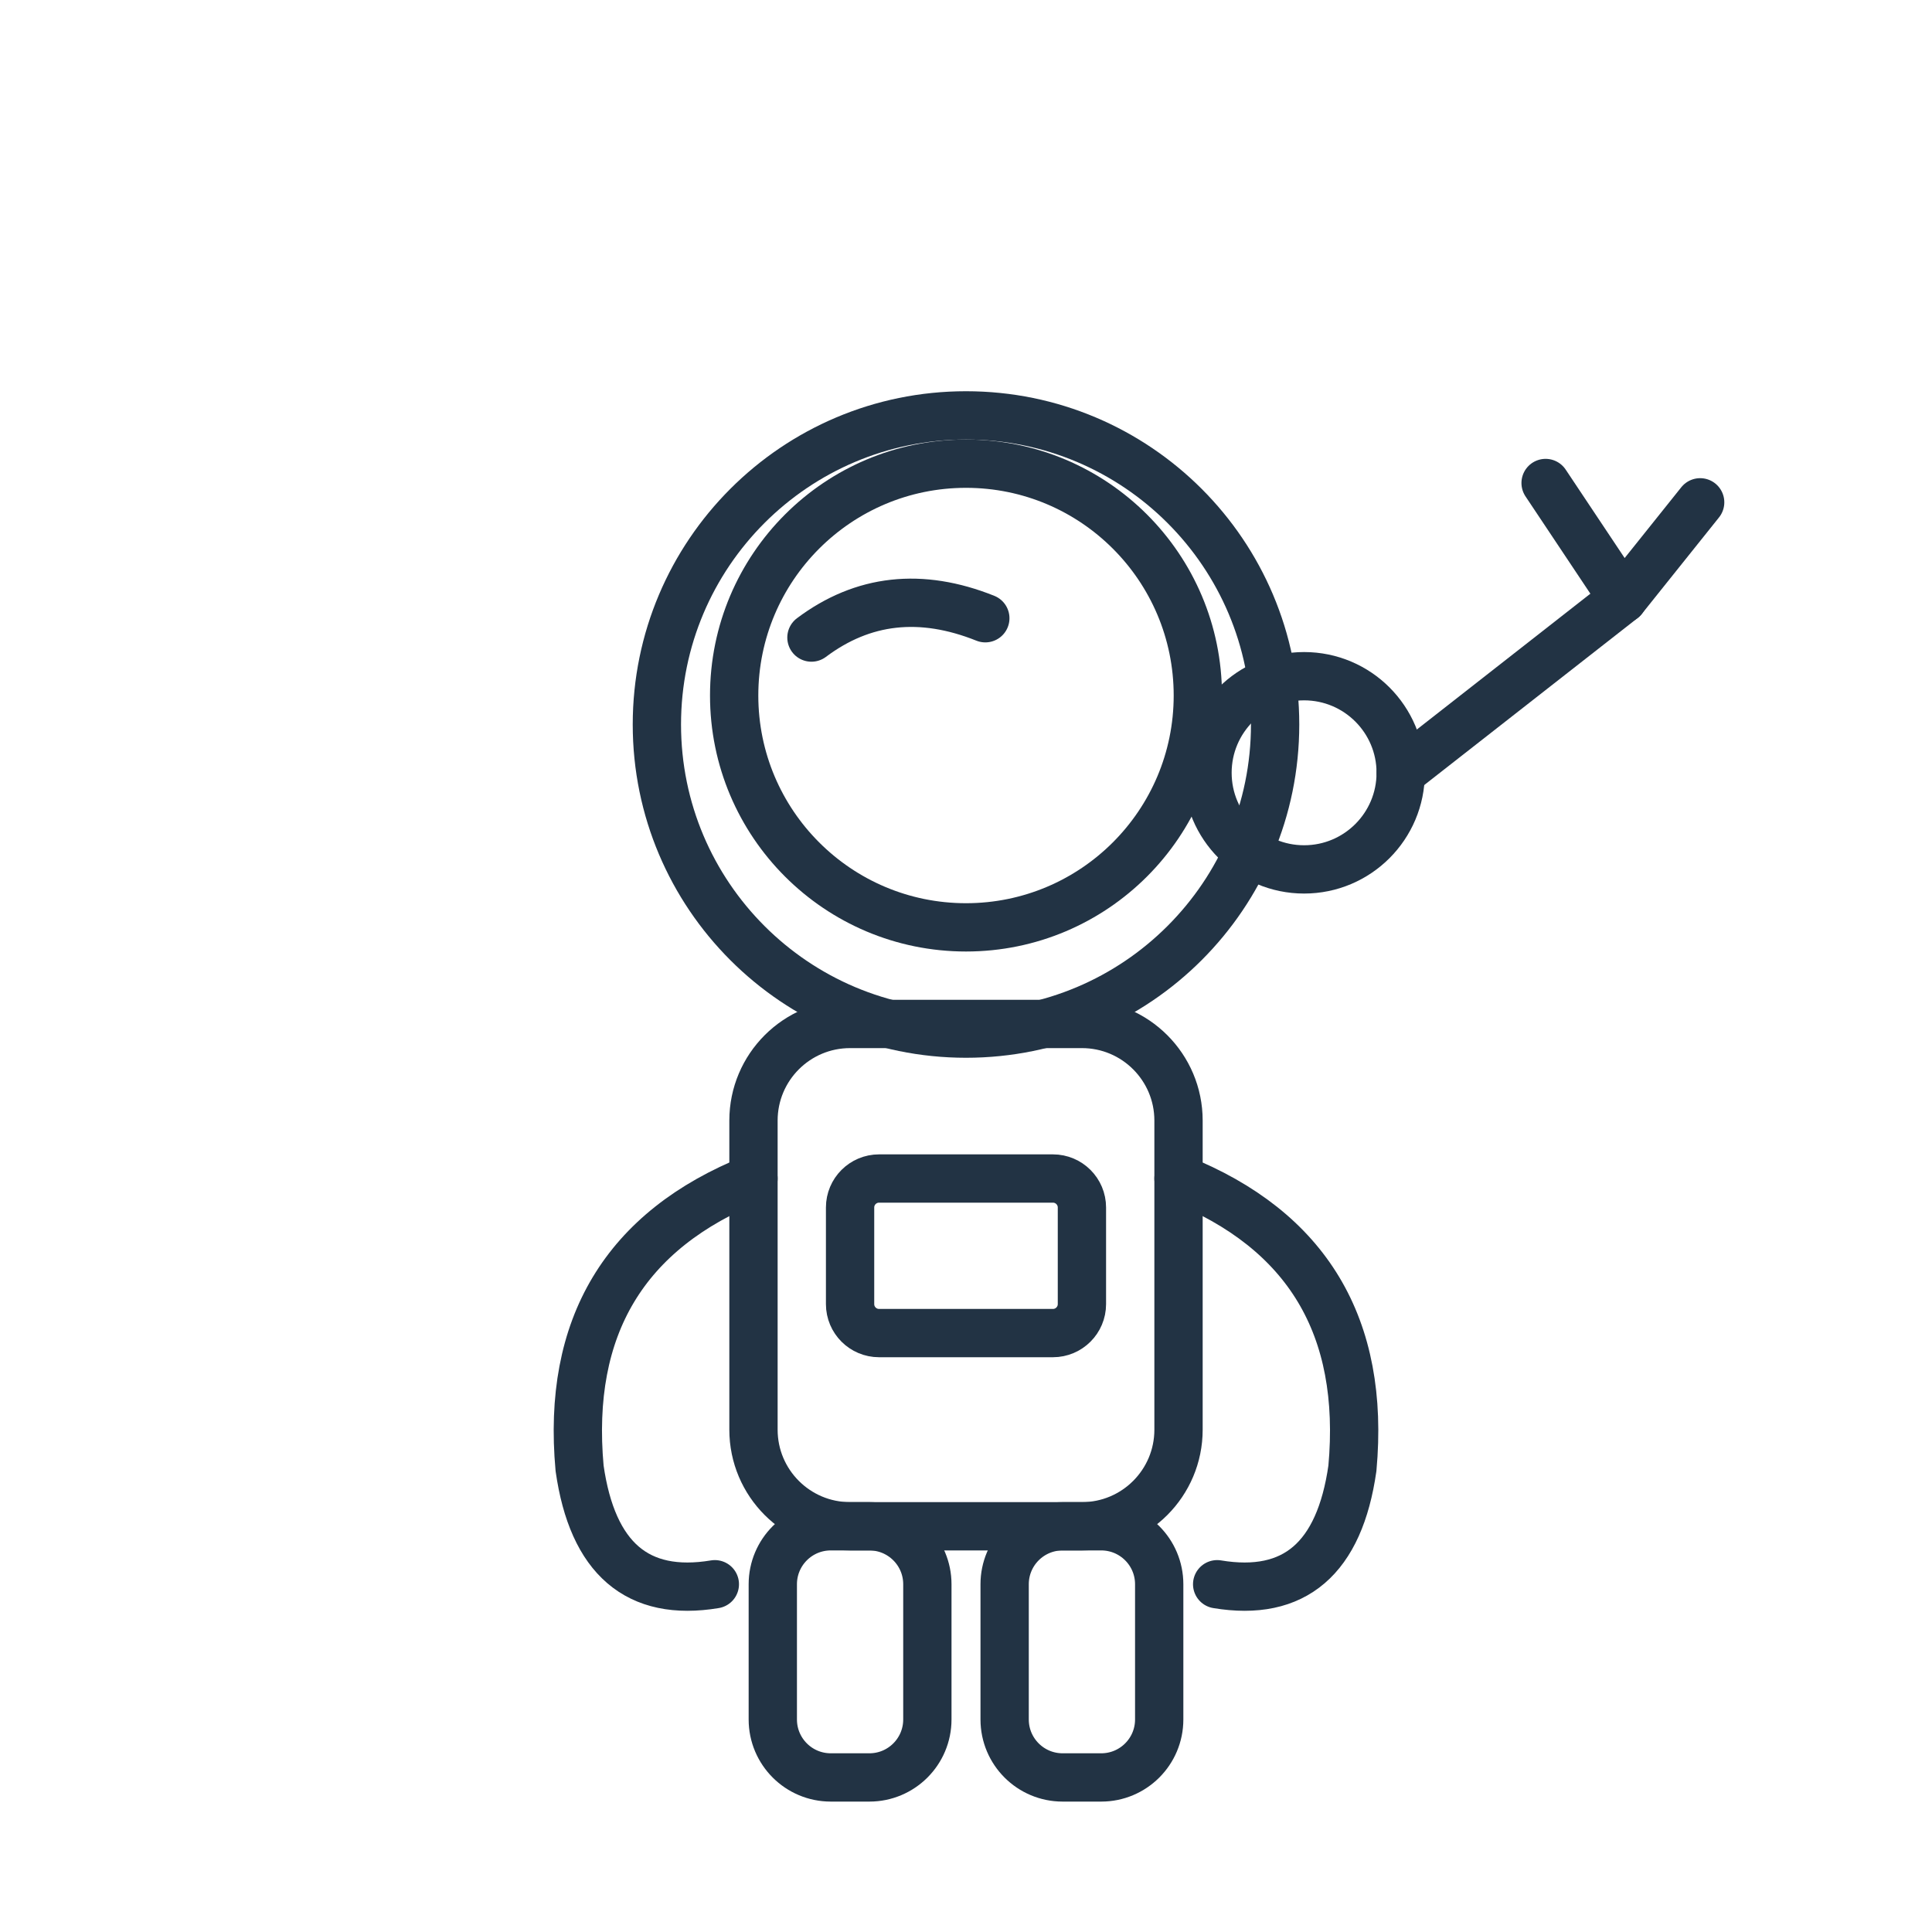
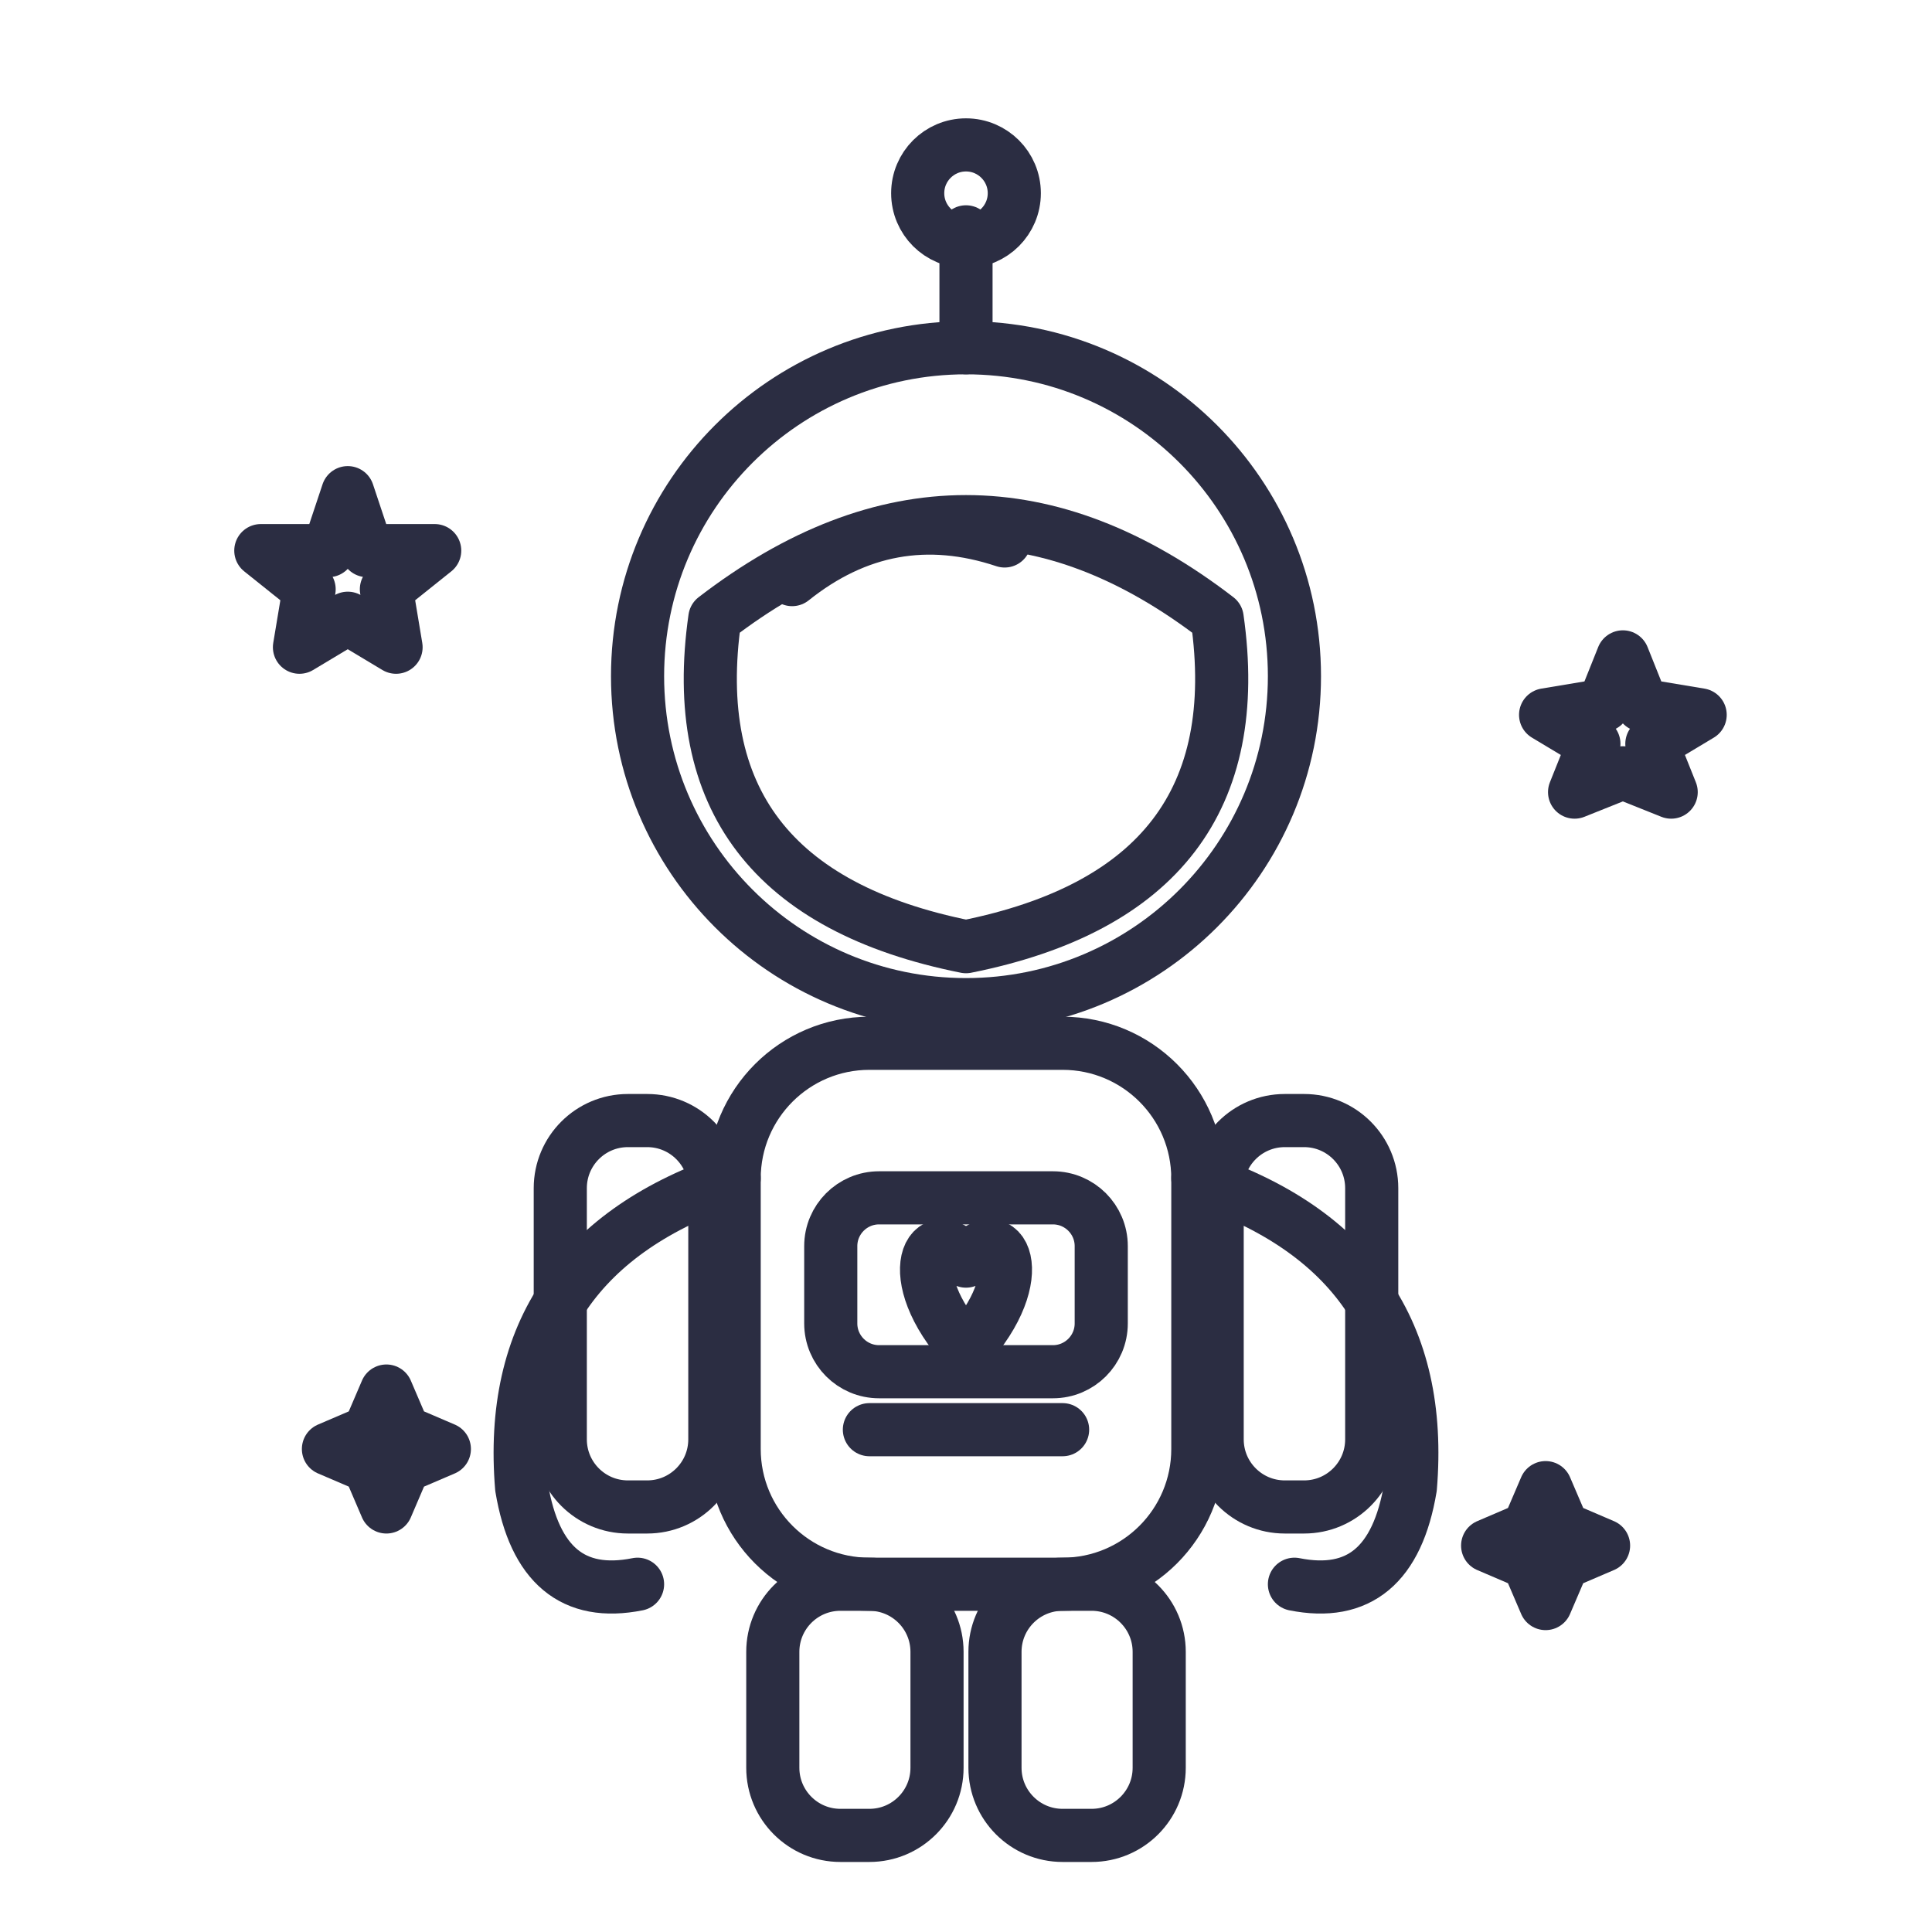
<svg xmlns="http://www.w3.org/2000/svg" viewBox="0 0 200 200">
-   <g fill="none" stroke="#234" stroke-width="5" stroke-linecap="round" stroke-linejoin="round">
-     <circle cx="100" cy="75" r="32" />
-     <circle cx="100" cy="72" r="24" />
-     <path d="M84 66 Q92 60 102 64" />
-     <rect x="78" y="106" width="44" height="52" rx="10" />
-     <path d="M78 122 Q58 130 60 152 Q62 166 74 164" />
-     <path d="M122 122 Q142 130 140 152 Q138 166 126 164" />
-     <rect x="80" y="158" width="16" height="26" rx="6" />
-     <rect x="104" y="158" width="16" height="26" rx="6" />
-     <rect x="88" y="122" width="24" height="16" rx="3" />
-     <circle cx="135" cy="80" r="10" />
-     <path d="M145 80L168 62" />
-     <path d="M160 50 L168 62 L176 52" />
+   <g fill="none" stroke="#2b2d42" stroke-width="5.5" stroke-linecap="round" stroke-linejoin="round">
+     <circle cx="100" cy="70" r="34" />
+     <path d="M74 64 Q100 44 126 64 Q130 92 100 98 Q70 92 74 64 Z" />
+     <path d="M82 60 Q92 52 104 56" />
+     <rect x="76" y="108" width="48" height="56" rx="14" />
+     <rect x="58" y="116" width="16" height="40" rx="7" />
+     <rect x="126" y="116" width="16" height="40" rx="7" />
+     <path d="M76 122 Q52 130 54 154 Q56 166 66 164" />
+     <path d="M124 122 Q148 130 146 154 Q144 166 134 164" />
+     <rect x="80" y="164" width="17" height="26" rx="7" />
+     <rect x="103" y="164" width="17" height="26" rx="7" />
+     <rect x="86" y="124" width="28" height="18" rx="5" />
+     <path d="M100 139.65 C93 131.95 96.36 126 100 130.55 C103.64 126 107 131.95 100 139.65 Z" />
+     <path d="M90 148L110 148" />
+     <path d="M100 36L100 24" />
+     <circle cx="100" cy="20" r="5" />
+     <polygon points="36,51 38,57 45,57 40,61 41,67 36,64 31,67 32,61 27,57 34,57" />
+     <polygon points="168,68 170,73 176,74 171,77 173,82 168,80 163,82 165,77 160,74 166,73" />
+     <polygon points="160,154 161.8,158.2 166,160 161.8,161.8 160,166 158.2,161.8 154,160 158.2,158.2" />
+     <polygon points="40,144 41.8,148.2 46,150 41.8,151.8 40,156 38.2,151.8 34,150 38.2,148.2" />
  </g>
</svg>
